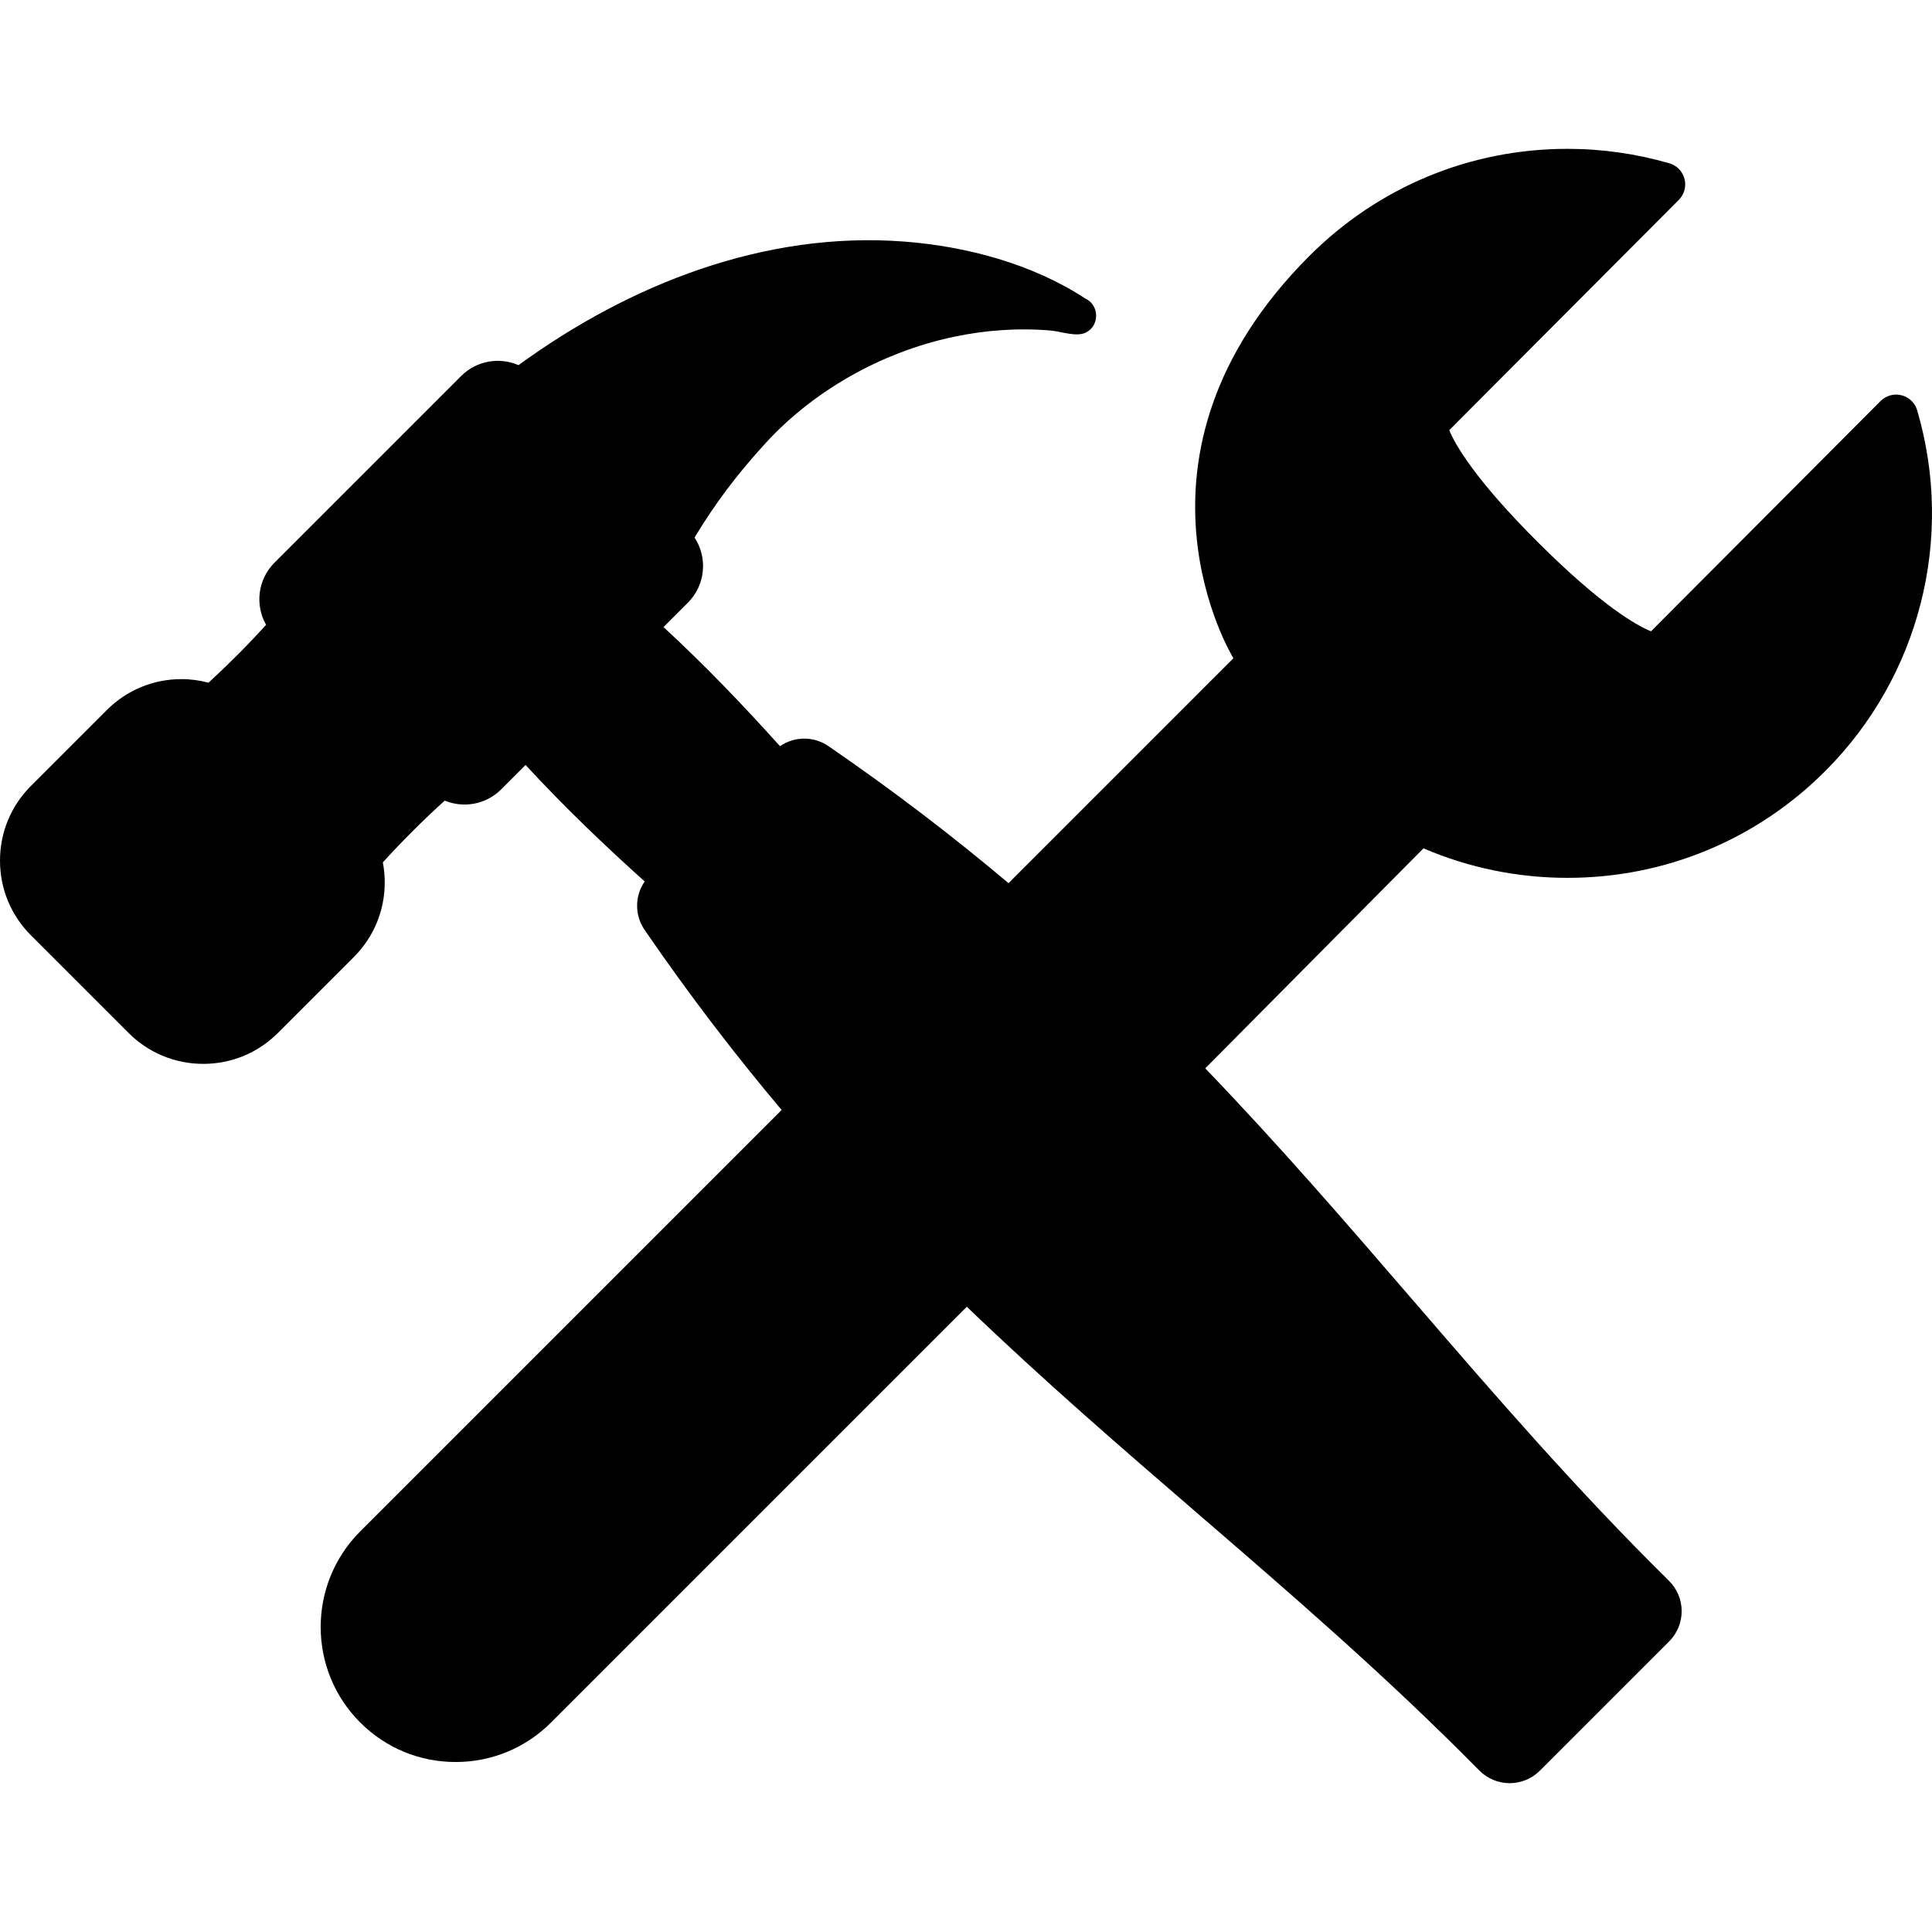
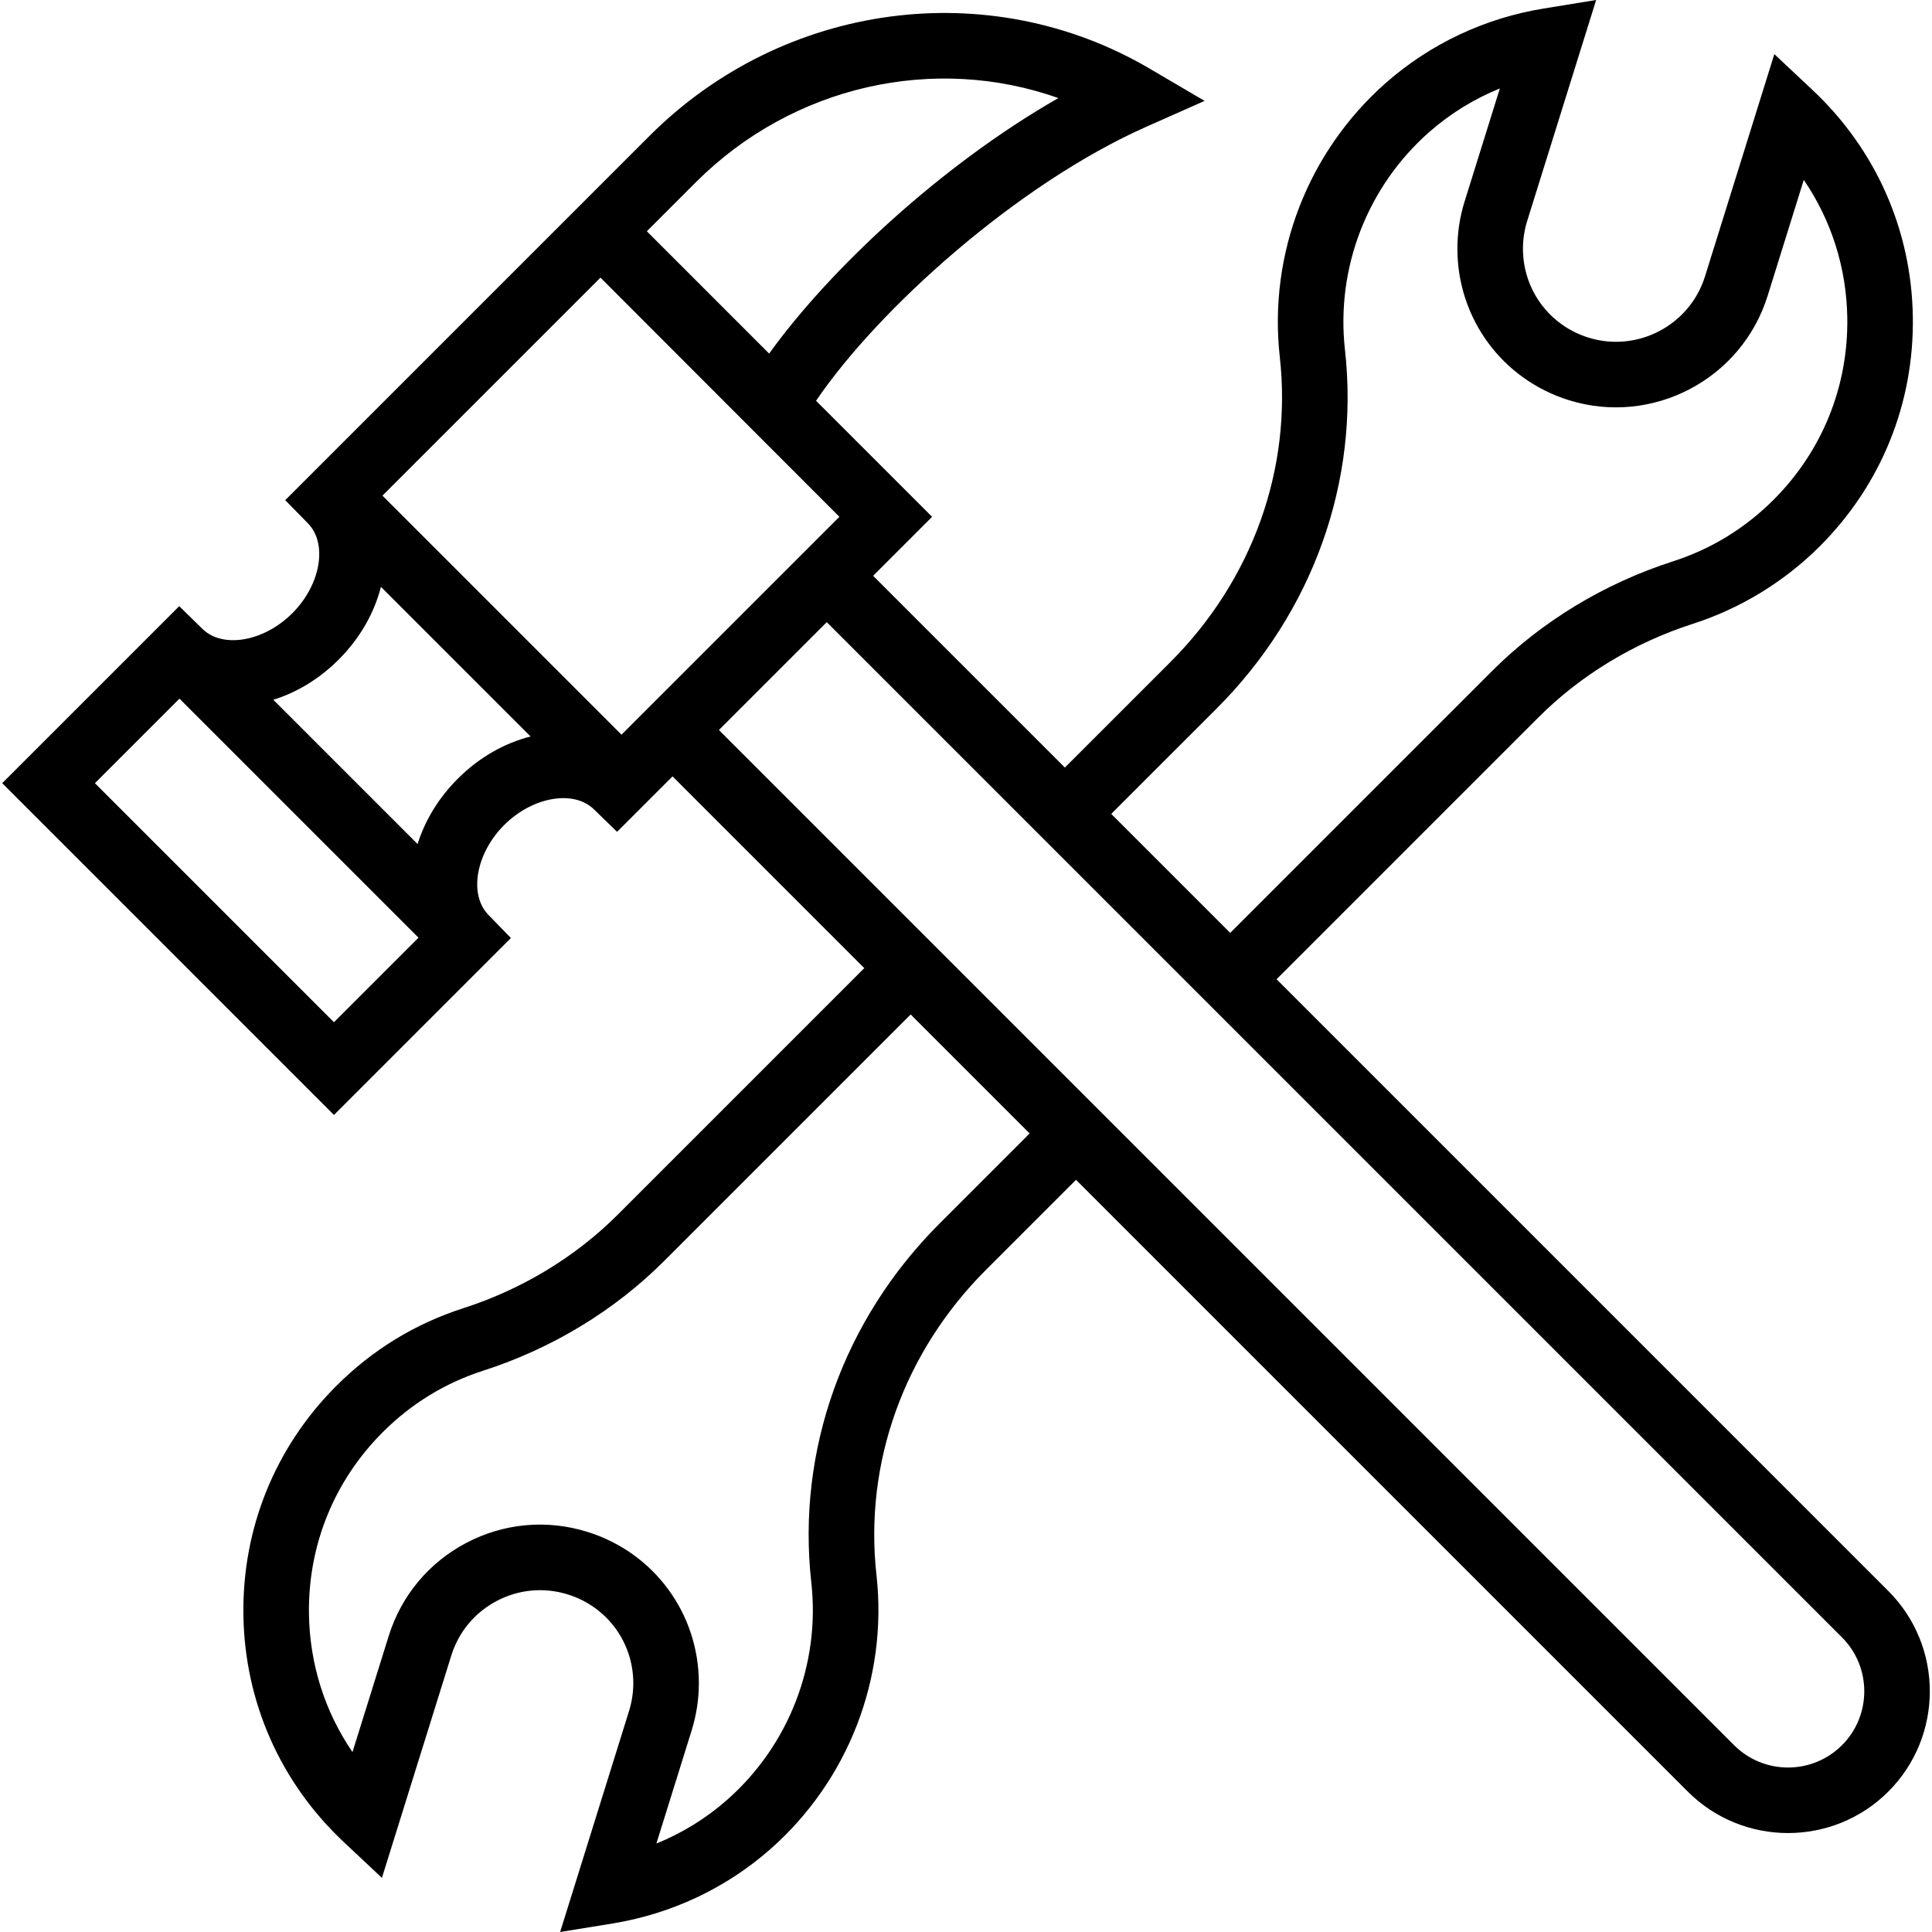
- <svg xmlns="http://www.w3.org/2000/svg" fill="#000000" height="800px" width="800px" version="1.1" id="Capa_1" viewBox="0 0 301.912 301.912" xml:space="preserve">
-   <path d="M244.948,137.181c0.001,0,0,0,0.001,0c15.248,0,29.576-5.947,40.341-16.746c14.694-14.74,20.177-36.316,14.308-56.309  c-0.341-1.163-1.272-2.06-2.446-2.358c-1.174-0.301-2.42,0.044-3.276,0.902l-35.874,35.983c-2.153-0.872-7.577-3.85-17.615-13.857  c-10.038-10.008-13.034-15.423-13.915-17.574l35.873-35.985c0.856-0.858,1.195-2.106,0.893-3.279  c-0.303-1.174-1.202-2.102-2.367-2.439c-5.17-1.499-10.528-2.26-15.925-2.26c-15.249,0-29.557,5.964-40.337,16.744  c-31.338,31.338-11.863,62.861-11.863,62.861l-35.144,35.145c-8.577-7.223-17.882-14.376-28.145-21.415  c-2.314-1.587-5.327-1.536-7.569,0.012c-5.583-6.21-11.518-12.441-18.202-18.615l3.808-3.808c2.765-2.765,3.113-7.03,1.047-10.174  c0.064-0.107,0.123-0.219,0.188-0.326c2.971-4.893,6.354-9.408,10.199-13.644c7.708-8.788,18.703-14.988,30.091-17.399  c4.963-1.053,10.107-1.42,15.169-0.988c1.589,0.134,3.983,1.039,5.462,0.334c2.215-1.056,2.178-4.322-0.053-5.333  c-8.266-5.42-18.581-8.166-28.346-8.907c-21.734-1.649-42.848,6.65-60.224,19.315c-2.963-1.288-6.537-0.729-8.96,1.695  L42.896,87.926c-2.636,2.636-3.067,6.633-1.312,9.724c-2.865,3.145-5.868,6.157-9,9.035c-1.362-0.358-2.774-0.56-4.221-0.56  c-4.409,0-8.554,1.717-11.672,4.833L4.834,122.815C1.717,125.933,0,130.077,0,134.486c0,4.409,1.717,8.554,4.834,11.672  l15.259,15.258c3.117,3.117,7.262,4.834,11.67,4.834c4.408,0,8.553-1.717,11.669-4.834l11.858-11.857  c3.117-3.118,4.834-7.263,4.834-11.671c0-1.061-0.104-2.106-0.299-3.127c3.07-3.368,6.296-6.589,9.671-9.65  c2.935,1.211,6.438,0.627,8.823-1.758l3.809-3.81c6.174,6.684,12.405,12.619,18.615,18.202c-1.548,2.241-1.599,5.255-0.012,7.569  c7.04,10.263,14.193,19.567,21.416,28.145l-65.864,65.863c-8.228,8.23-8.228,21.618-0.001,29.844  c3.985,3.986,9.284,6.182,14.92,6.182c5.637,0,10.937-2.196,14.922-6.184l64.961-64.96c12.091,11.622,24.211,22.082,36.163,32.392  c14.497,12.506,29.487,25.437,43.913,40.069c1.25,1.267,2.953,1.982,4.732,1.989h0.023c1.771,0,3.469-0.703,4.722-1.956  l20.198-20.197c1.258-1.259,1.962-2.967,1.956-4.746c-0.006-1.778-0.722-3.481-1.989-4.731  c-14.631-14.425-27.561-29.415-40.066-43.911c-10.31-11.953-20.77-24.074-32.393-36.166l34.104-34.379  C229.466,135.584,237.084,137.181,244.948,137.181z" />
+ <svg xmlns="http://www.w3.org/2000/svg" fill="#000000" height="800px" width="800px" version="1.1" id="Capa_1" viewBox="0 0 442.037 442.037" xml:space="preserve">
+   <path d="M292.076,224.047l59.896-59.896c9.69-9.692,21.926-17.104,35.381-21.433c10.86-3.491,20.9-9.63,29.04-17.758  c14.023-14.03,21.573-32.683,21.258-52.524c-0.314-19.836-8.469-38.252-22.96-51.856l-8.728-8.193L390.1,63.242  c-3.501,11.209-15.475,17.488-26.686,13.996c-8.951-2.795-14.966-10.969-14.966-20.341c0-2.151,0.326-4.285,0.97-6.346L365.193,0  l-11.976,1.945c-13.45,2.184-25.93,8.055-36.093,16.982c-17.856,15.711-26.943,39.167-24.31,62.743  c2.854,25.591-6.265,51.031-25.019,69.794l-24.156,24.148l-43.87-43.87l13.494-13.494l-26.551-26.551  c14.251-20.992,46.044-49.593,75.545-62.687l13.351-5.926l-12.596-7.396C226.284-5.88,179.234,0.458,148.591,31.102  c-2.521,2.521-78.083,78.083-78.083,78.083l-5.25,5.25l5.197,5.303c4.561,4.652,2.924,14.072-3.575,20.571  c-6.499,6.498-15.92,8.135-20.57,3.575l-5.303-5.197L0.502,179.191L76.41,255.1l40.483-40.483l-5.152-5.302  c-4.525-4.656-2.875-14.063,3.604-20.542c6.478-6.479,15.884-8.129,20.541-3.604l5.302,5.153l12.69-12.69l43.87,43.87  l-56.385,56.386c-9.681,9.689-21.912,17.1-35.37,21.431c-11.022,3.543-20.792,9.521-29.038,17.767  c-14.024,14.025-21.576,32.672-21.264,52.507c0.313,19.837,8.468,38.256,22.963,51.864l8.728,8.193l15.868-50.852  c1.69-5.432,5.397-9.878,10.438-12.521c5.04-2.643,10.805-3.165,16.24-1.468c8.954,2.789,14.971,10.955,14.971,20.319  c0,2.129-0.33,4.27-0.98,6.358l-15.76,50.551l11.974-1.946c13.454-2.187,25.933-8.058,36.091-16.982  c17.856-15.711,26.943-39.167,24.31-62.742c-2.854-25.592,6.265-51.032,25.021-69.795l20.633-20.633l139.969,139.969  c6.327,6.327,14.635,9.489,22.945,9.489c8.309-0.001,16.62-3.164,22.946-9.489c12.651-12.652,12.651-33.238,0-45.89L292.076,224.047  z M278.403,162.069c21.995-22.006,32.682-51.917,29.319-82.064c-2.092-18.715,5.127-37.338,19.305-49.813  c4.797-4.213,10.252-7.567,16.137-9.956l-8.063,25.844c-1.097,3.507-1.652,7.146-1.652,10.817c0,15.97,10.246,29.898,25.501,34.661  c19.103,5.951,39.505-4.746,45.47-23.847l8.281-26.549c6.301,9.22,9.771,20.069,9.953,31.512  c0.251,15.746-5.74,30.549-16.864,41.677c-6.551,6.542-14.298,11.281-23.028,14.087c-15.714,5.057-30.028,13.739-41.396,25.106  l-59.896,59.896l-27.222-27.222L278.403,162.069z M159.197,41.709L159.197,41.709c22.236-22.237,54.677-29.312,82.954-19.271  c-26.842,15.346-52.37,39.261-66.172,58.46l-27.986-27.986C154.32,46.586,158.629,42.277,159.197,41.709z M137.387,63.519  l54.664,54.728l-49.851,49.85l-54.696-54.696C98.27,102.636,120.501,80.405,137.387,63.519z M21.715,179.191l19.345-19.345  l54.695,54.696L76.41,233.887L21.715,179.191z M104.739,178.167c-4.462,4.461-7.537,9.644-9.193,14.953l-33.009-33.01  c5.305-1.657,10.485-4.73,14.95-9.195c4.941-4.941,8.171-10.757,9.666-16.65l34.241,34.241  C115.496,170,109.676,173.229,104.739,178.167z M214.944,279.965c-21.996,22.006-32.683,51.917-29.32,82.065  c2.092,18.714-5.127,37.337-19.306,49.812c-4.796,4.213-10.251,7.568-16.139,9.957l8.06-25.852c1.101-3.536,1.659-7.177,1.659-10.82  c0-15.967-10.252-29.888-25.505-34.639c-9.257-2.89-19.084-2-27.672,2.503c-8.592,4.505-14.91,12.086-17.792,21.342l-8.282,26.541  c-6.305-9.224-9.777-20.076-9.958-31.52c-0.248-15.739,5.744-30.536,16.873-41.664c6.544-6.545,14.29-11.287,23.023-14.094  c15.719-5.059,30.031-13.741,41.387-25.106l56.383-56.383l27.223,27.223L214.944,279.965z M421.44,399.3  c-6.804,6.804-17.876,6.804-24.678,0L164.486,167.024l24.677-24.677l232.276,232.275C428.242,381.427,428.242,392.497,421.44,399.3z  " />
</svg>
